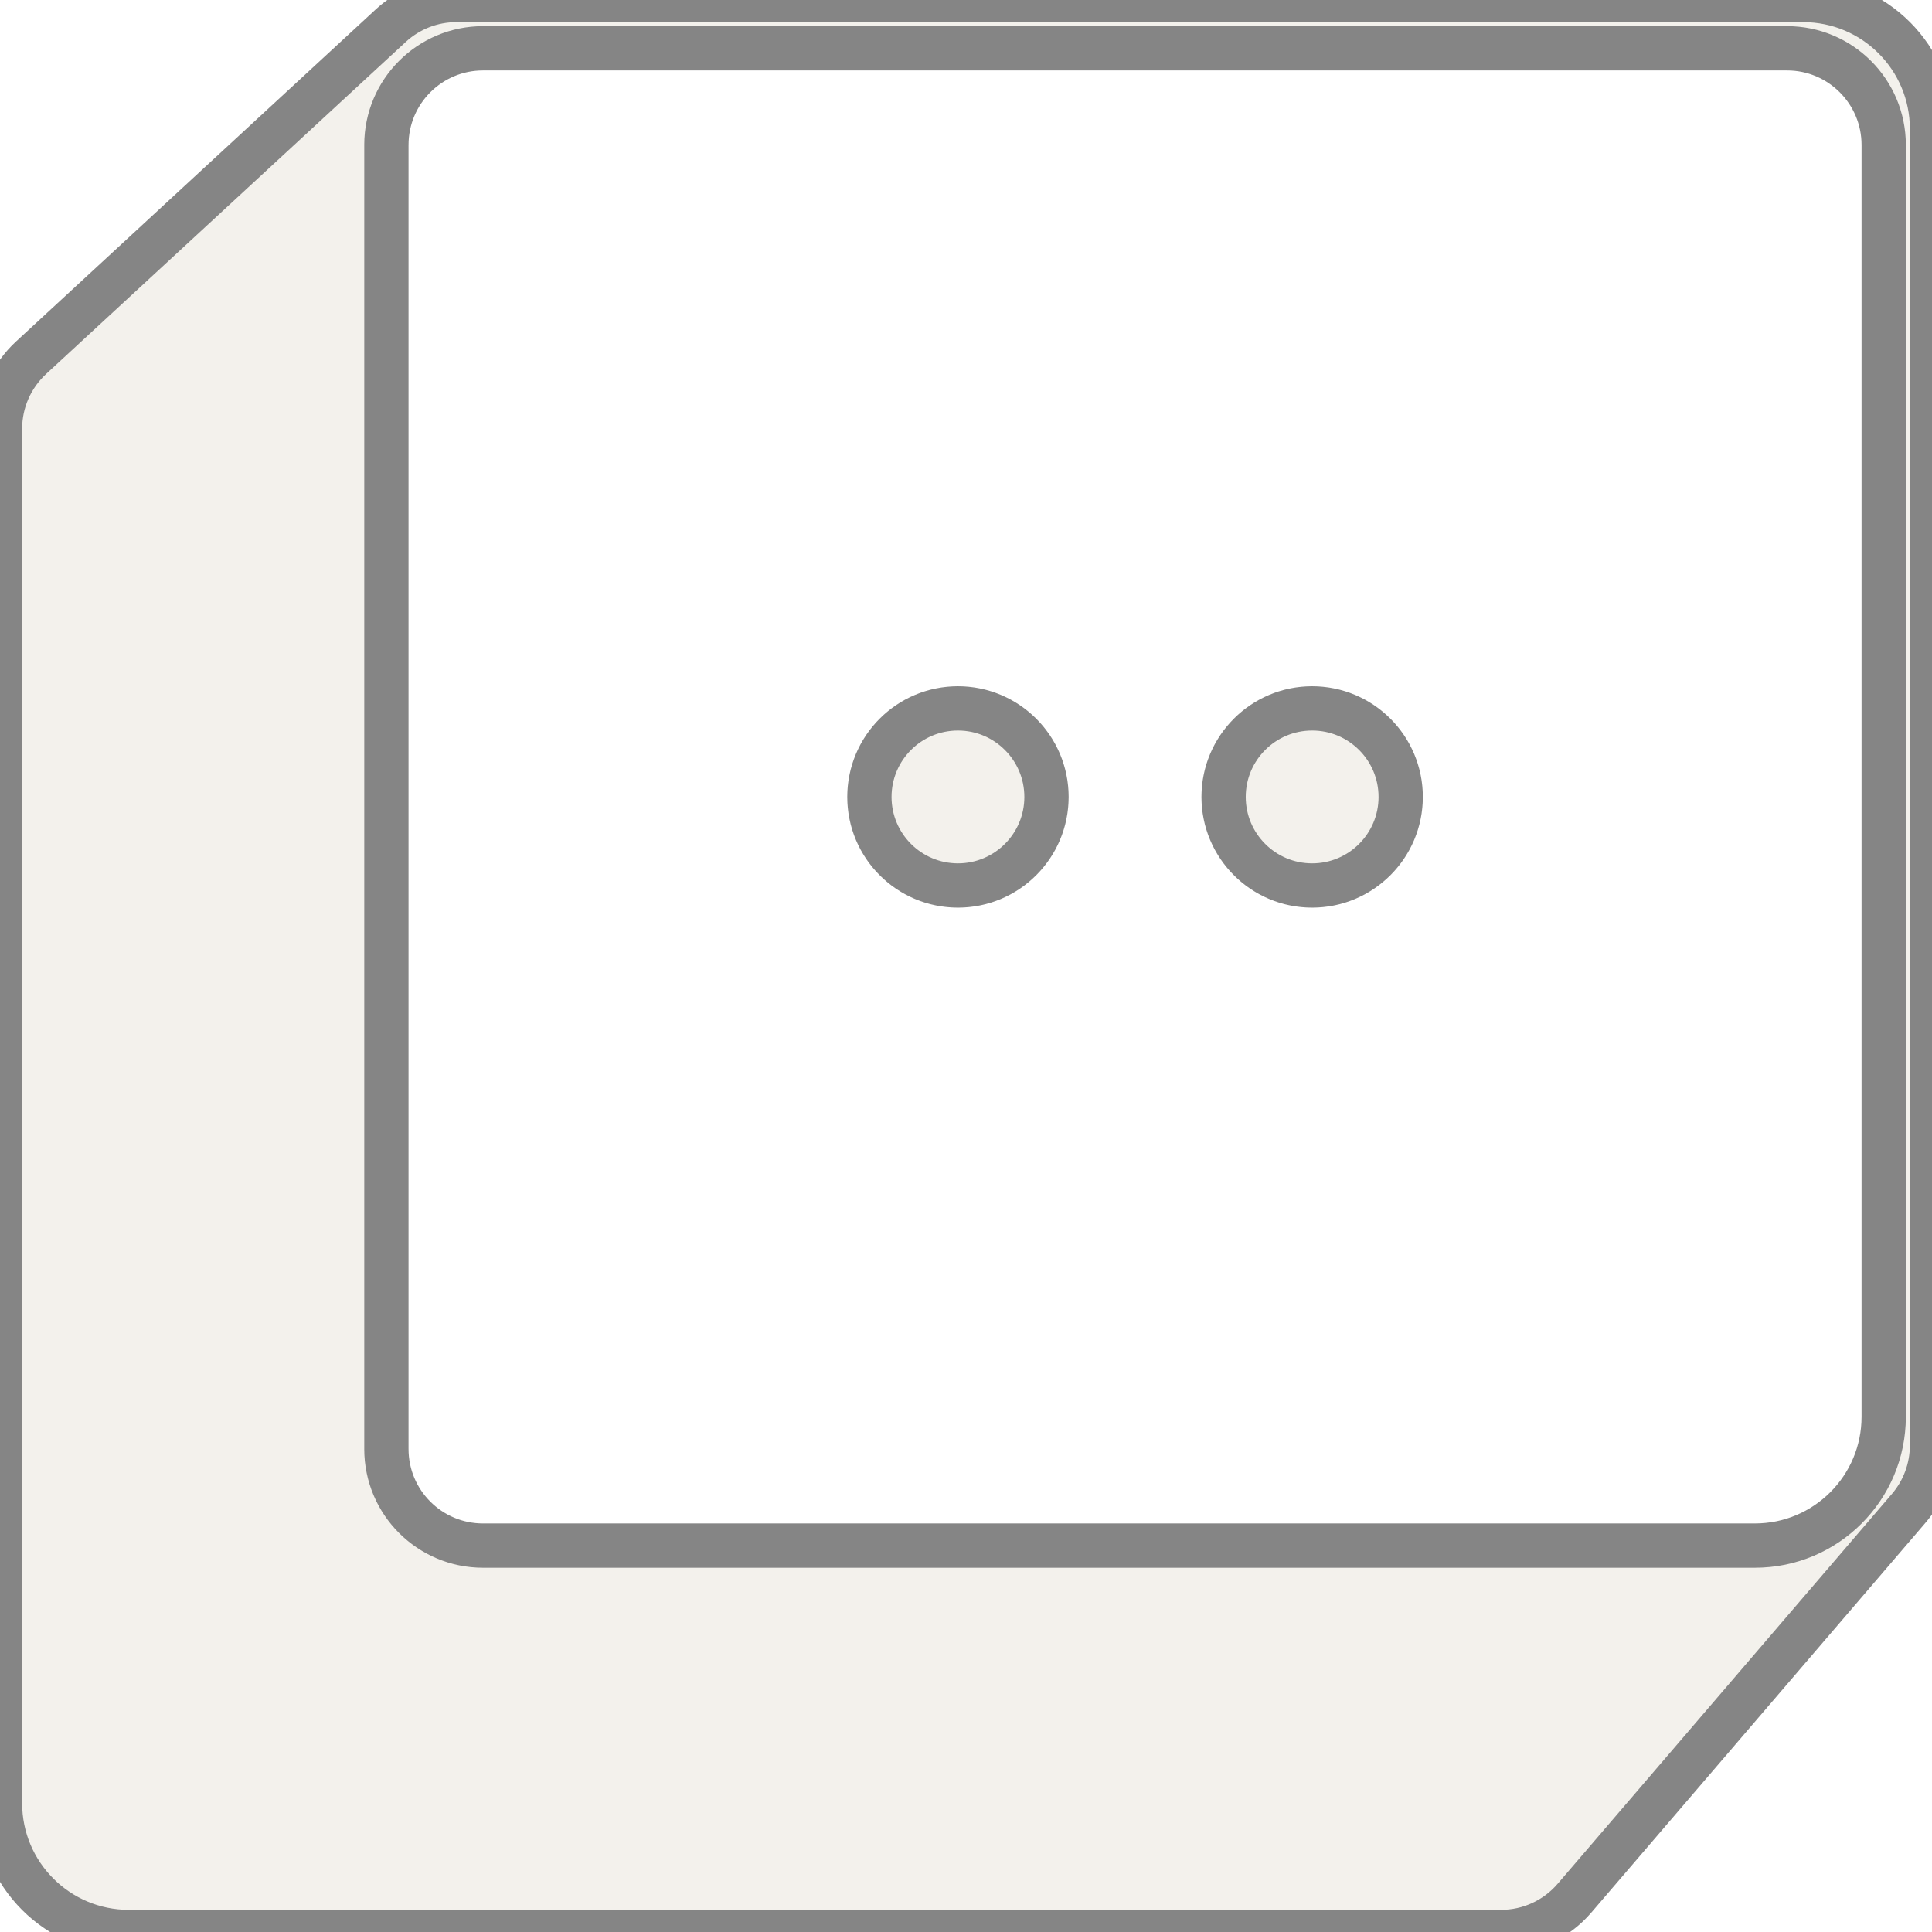
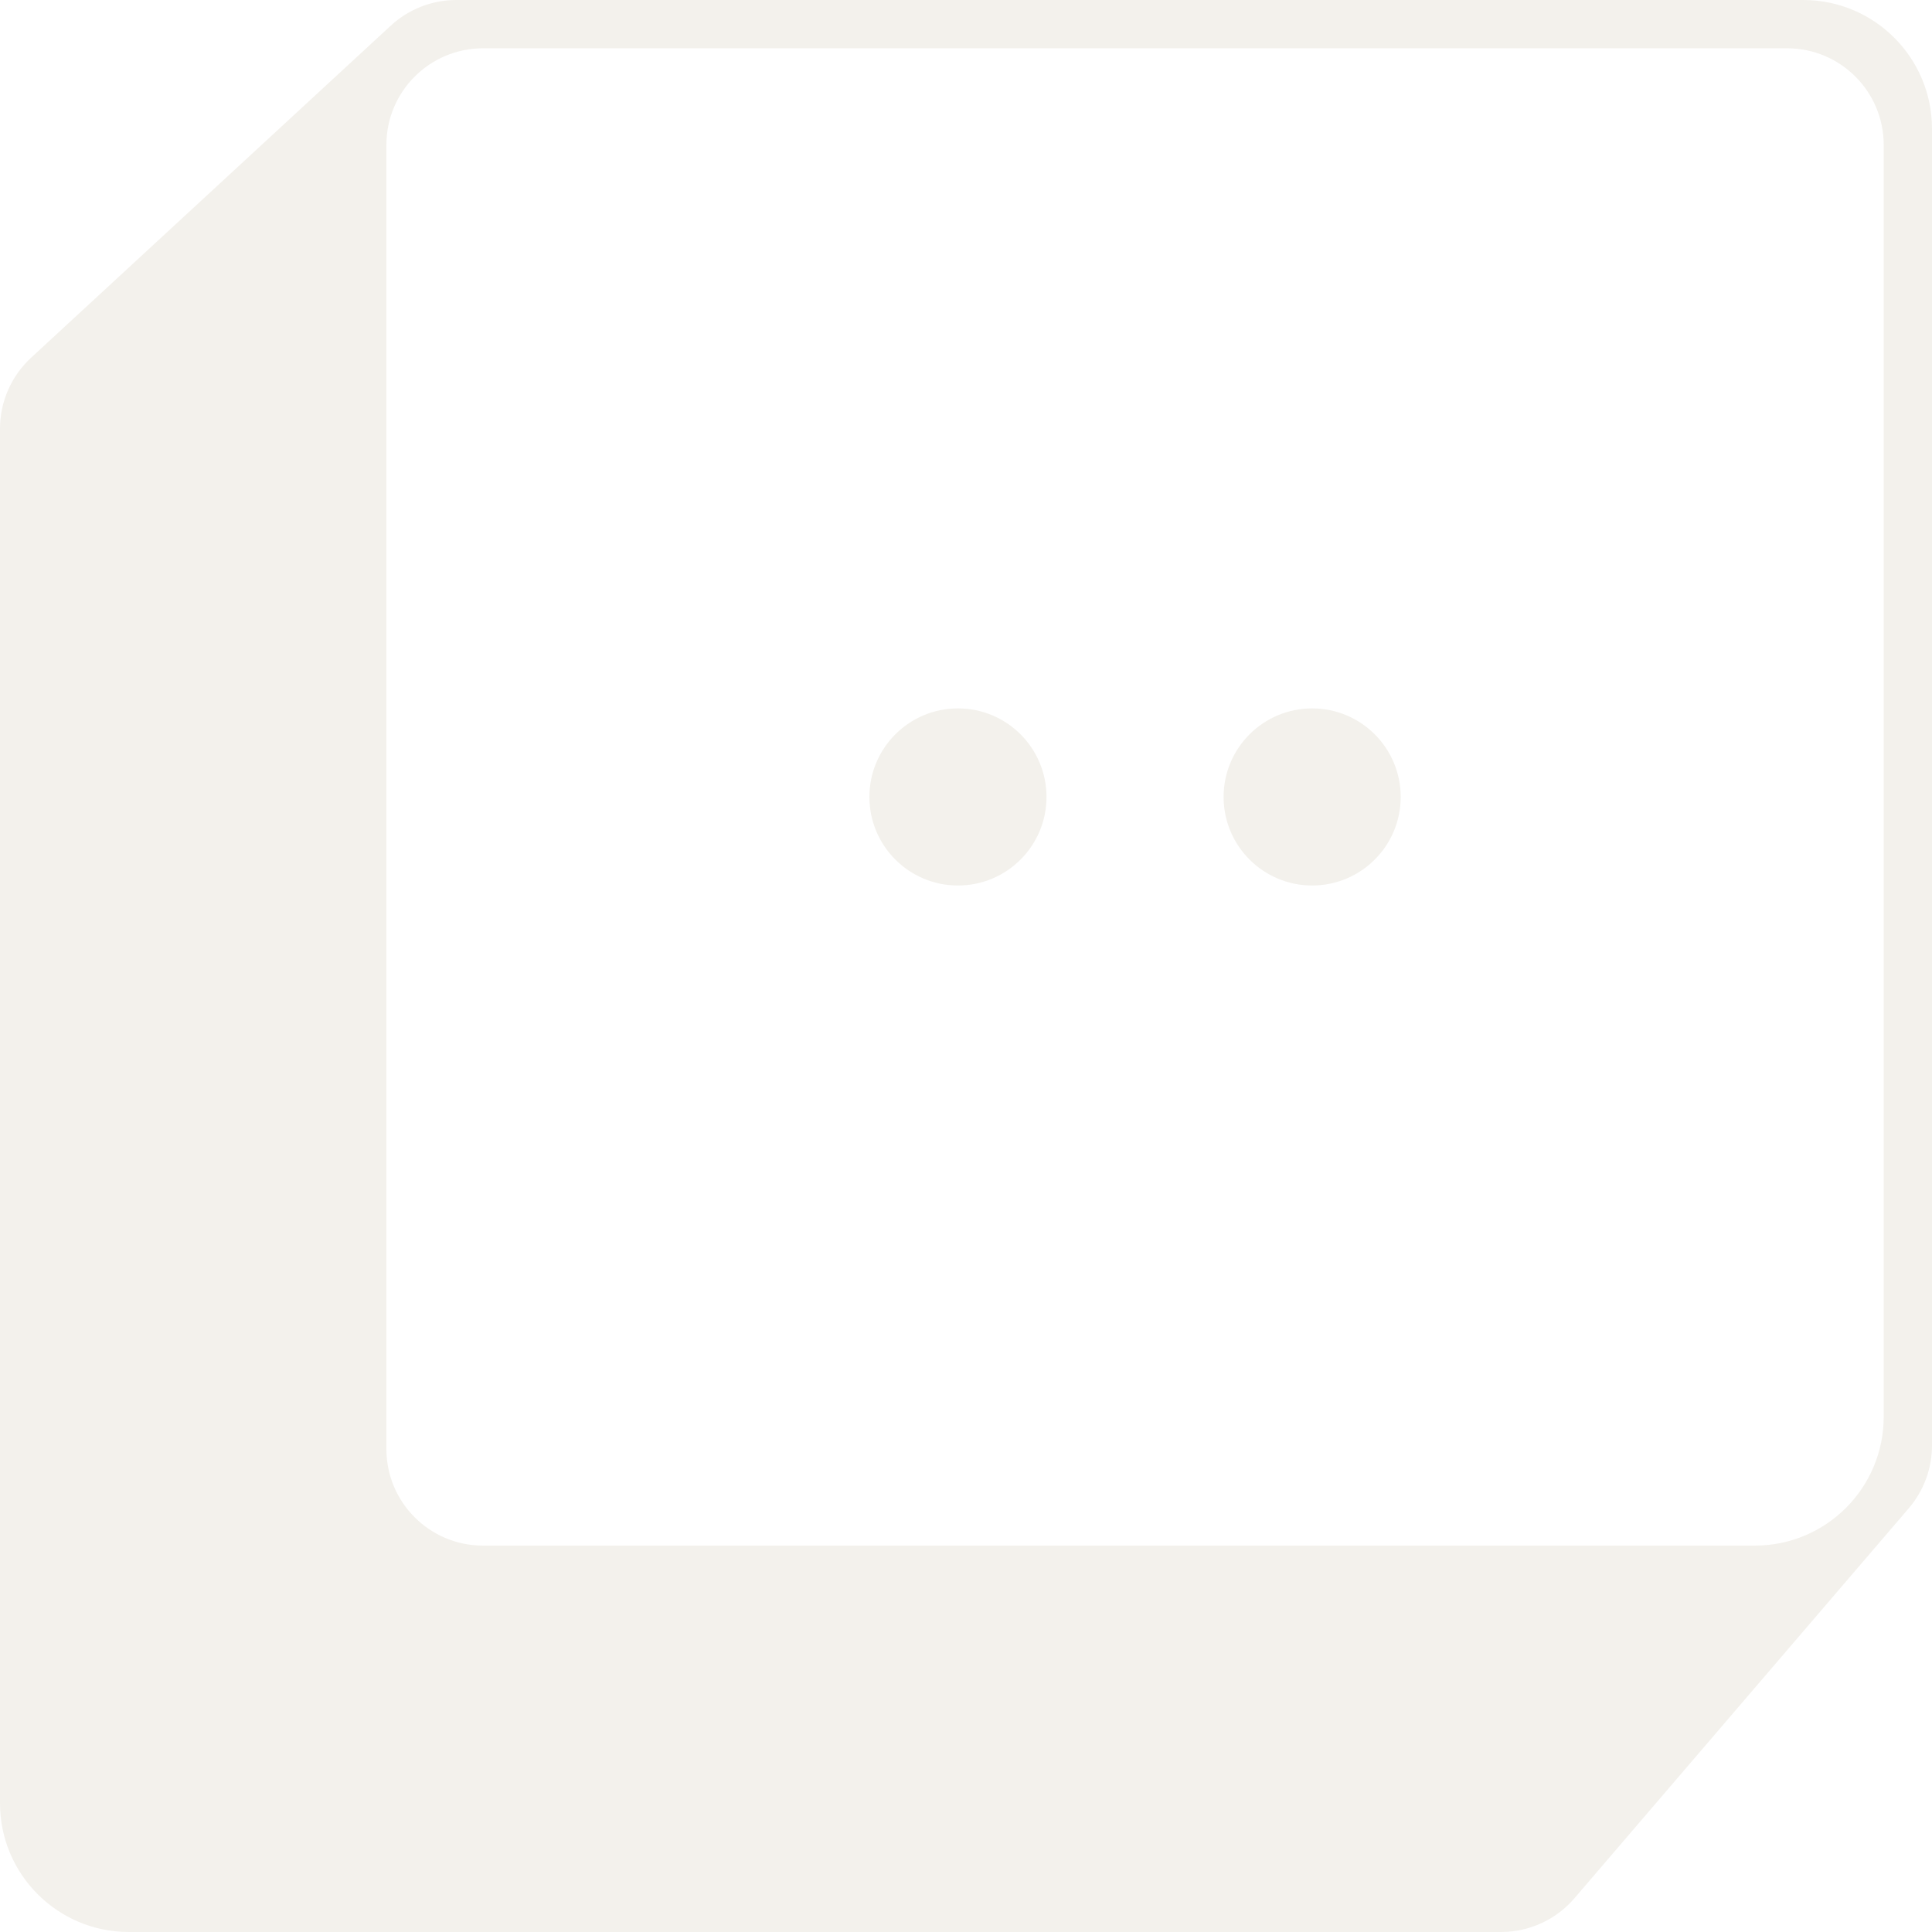
<svg xmlns="http://www.w3.org/2000/svg" viewBox="0 0 24 24" role="img" aria-label="BentoML">
-   <defs>
-     <clipPath id="tss_bentoml_s1">
-       <rect x="0" y="0" width="24" height="8" />
-     </clipPath>
-     <clipPath id="tss_bentoml_s2">
-       <rect x="0" y="7.85" width="24" height="8.3" />
-     </clipPath>
-     <clipPath id="tss_bentoml_s3">
-       <rect x="0" y="15.85" width="24" height="8.15" />
-     </clipPath>
-   </defs>
-   <style>@keyframes tss_bentoml_k1{0%,14%,100%{transform:translateY(-1.8px);opacity:0.35}42%,82%{transform:translateY(0);opacity:1}}@keyframes tss_bentoml_k2{0%,8%,100%{transform:translateX(-1.8px);opacity:0.45}36%,82%{transform:translateX(0);opacity:1}}@keyframes tss_bentoml_k3{0%,100%{transform:translateY(1.2px);opacity:0.6}30%,82%{transform:translateY(0);opacity:1}}.tss_bentoml_k1{animation:tss_bentoml_k1 3.6s cubic-bezier(0.34,1.56,0.64,1) infinite}.tss_bentoml_k2{animation:tss_bentoml_k2 3.6s cubic-bezier(0.22,1,0.36,1) infinite}.tss_bentoml_k3{animation:tss_bentoml_k3 3.6s cubic-bezier(0.22,1,0.36,1) infinite}@keyframes tss_bentoml_sp0{0%,0%{stroke-dashoffset:100;stroke-opacity:1}30%,78%{stroke-dashoffset:0;stroke-opacity:0.25}100%{stroke-dashoffset:-100;stroke-opacity:1}}.tss_bentoml_sp0{stroke-dasharray:100;animation:tss_bentoml_sp0 3.6s cubic-bezier(0.22,1,0.36,1) infinite}@keyframes tss_bentoml_sp1{0%,6%{stroke-dashoffset:100;stroke-opacity:1}35%,78%{stroke-dashoffset:0;stroke-opacity:0.25}100%{stroke-dashoffset:-100;stroke-opacity:1}}.tss_bentoml_sp1{stroke-dasharray:100;animation:tss_bentoml_sp1 3.6s cubic-bezier(0.22,1,0.36,1) infinite}@keyframes tss_bentoml_sp2{0%,12%{stroke-dashoffset:100;stroke-opacity:1}40%,78%{stroke-dashoffset:0;stroke-opacity:0.25}100%{stroke-dashoffset:-100;stroke-opacity:1}}.tss_bentoml_sp2{stroke-dasharray:100;animation:tss_bentoml_sp2 3.6s cubic-bezier(0.22,1,0.36,1) infinite}@keyframes tss_bentoml_sp3{0%,18%{stroke-dashoffset:100;stroke-opacity:1}44%,78%{stroke-dashoffset:0;stroke-opacity:0.25}100%{stroke-dashoffset:-100;stroke-opacity:1}}.tss_bentoml_sp3{stroke-dasharray:100;animation:tss_bentoml_sp3 3.6s cubic-bezier(0.22,1,0.36,1) infinite}@media (prefers-reduced-motion: reduce){.tss_bentoml_k1,.tss_bentoml_k2,.tss_bentoml_k3{animation:none!important;transform:none!important;opacity:1!important}.tss_bentoml_sp0{animation:none!important;stroke-dashoffset:0!important;stroke-opacity:0!important}.tss_bentoml_sp1{animation:none!important;stroke-dashoffset:0!important;stroke-opacity:0!important}.tss_bentoml_sp2{animation:none!important;stroke-dashoffset:0!important;stroke-opacity:0!important}.tss_bentoml_sp3{animation:none!important;stroke-dashoffset:0!important;stroke-opacity:0!important}}</style>
-   <g clip-path="url(#tss_bentoml_s3)">
-     <path class="tss_bentoml_k3" fill="#F3F1EC" fill-rule="evenodd" d="M16.3 11a1.1 1.1 0 1 0 0-2.2 1.1 1.1 0 0 0 0 2.2zm-4.4 0a1.1 1.1 0 1 0 0-2.2 1.1 1.1 0 0 0 0 2.2zM5.67 0a1.2 1.2 0 0 0-.815.318L.386 4.444A1.2 1.2 0 0 0 0 5.325V22.4A1.6 1.6 0 0 0 1.6 24h17.048a1.2 1.2 0 0 0 .911-.42l4.152-4.843a1.2 1.2 0 0 0 .289-.781V1.6A1.6 1.6 0 0 0 22.4 0ZM6 .6h16.2a1.2 1.2 0 0 1 1.2 1.2v15.8a1.6 1.6 0 0 1-1.6 1.6H6A1.2 1.2 0 0 1 4.8 18V1.8A1.2 1.2 0 0 1 6 .6Z" />
+   <style>@keyframes tss_bentoml_al{0%{opacity:0}4%,92%{opacity:1}98%,100%{opacity:0}}@keyframes tss_bentoml_mv{0%{opacity:0;transform:scale(.94)}38%{opacity:1;transform:scale(1.04)}48%,100%{opacity:1;transform:scale(1)}}@keyframes tss_bentoml_pl{0%,58%{transform:scale(1)}79%{transform:scale(1.02)}100%{transform:scale(1)}}.tss_bentoml_al{animation:tss_bentoml_al 3.6s linear infinite}.tss_bentoml_mv{transform-box:fill-box;transform-origin:50% 50%;animation:tss_bentoml_mv 3.6s cubic-bezier(.22,1,.36,1) infinite}.tss_bentoml_pl{transform-box:fill-box;transform-origin:50% 50%;animation:tss_bentoml_pl 3.6s ease-in-out infinite}@media (prefers-reduced-motion: reduce){.tss_bentoml_al,.tss_bentoml_mv,.tss_bentoml_pl{animation:none!important}.tss_bentoml_al{opacity:1!important}.tss_bentoml_mv{transform:none!important;opacity:1!important}.tss_bentoml_pl{transform:none!important}}</style>
+   <g class="tss_bentoml_al">
+     <g class="tss_bentoml_mv">
+       <g class="tss_bentoml_pl">
+         <path fill="#F3F1EC" fill-rule="evenodd" d="M16.3 11a1.1 1.1 0 1 0 0-2.2 1.1 1.1 0 0 0 0 2.2zm-4.4 0a1.1 1.1 0 1 0 0-2.2 1.1 1.1 0 0 0 0 2.2zM5.67 0a1.2 1.2 0 0 0-.815.318L.386 4.444A1.2 1.2 0 0 0 0 5.325V22.4A1.6 1.6 0 0 0 1.6 24h17.048a1.2 1.2 0 0 0 .911-.42l4.152-4.843a1.2 1.2 0 0 0 .289-.781V1.6A1.6 1.6 0 0 0 22.4 0ZM6 .6h16.2a1.2 1.2 0 0 1 1.2 1.2v15.8a1.6 1.6 0 0 1-1.6 1.6H6A1.2 1.2 0 0 1 4.8 18V1.8A1.2 1.2 0 0 1 6 .6Z" />
+       </g>
+     </g>
  </g>
-   <g clip-path="url(#tss_bentoml_s2)">
-     <path class="tss_bentoml_k2" fill="#F3F1EC" fill-rule="evenodd" d="M16.3 11a1.1 1.1 0 1 0 0-2.2 1.1 1.1 0 0 0 0 2.2zm-4.4 0a1.1 1.1 0 1 0 0-2.2 1.1 1.1 0 0 0 0 2.2zM5.67 0a1.2 1.2 0 0 0-.815.318L.386 4.444A1.2 1.2 0 0 0 0 5.325V22.4A1.6 1.6 0 0 0 1.6 24h17.048a1.2 1.2 0 0 0 .911-.42l4.152-4.843a1.2 1.2 0 0 0 .289-.781V1.6A1.6 1.6 0 0 0 22.4 0ZM6 .6h16.2a1.2 1.2 0 0 1 1.2 1.2v15.8a1.6 1.6 0 0 1-1.6 1.6H6A1.2 1.2 0 0 1 4.8 18V1.8A1.2 1.2 0 0 1 6 .6Z" />
-   </g>
-   <g clip-path="url(#tss_bentoml_s1)">
-     <path class="tss_bentoml_k1" fill="#F3F1EC" fill-rule="evenodd" d="M16.3 11a1.1 1.1 0 1 0 0-2.2 1.1 1.1 0 0 0 0 2.2zm-4.4 0a1.1 1.1 0 1 0 0-2.2 1.1 1.1 0 0 0 0 2.2zM5.67 0a1.2 1.2 0 0 0-.815.318L.386 4.444A1.2 1.2 0 0 0 0 5.325V22.4A1.6 1.6 0 0 0 1.6 24h17.048a1.2 1.2 0 0 0 .911-.42l4.152-4.843a1.2 1.2 0 0 0 .289-.781V1.6A1.6 1.6 0 0 0 22.4 0ZM6 .6h16.2a1.2 1.2 0 0 1 1.2 1.2v15.8a1.6 1.6 0 0 1-1.6 1.6H6A1.2 1.2 0 0 1 4.8 18V1.8A1.2 1.2 0 0 1 6 .6Z" />
-   </g>
-   <path class="tss_bentoml_sp0" pathLength="100" fill="none" stroke="#858585" stroke-width="0.55" stroke-linecap="round" stroke-linejoin="round" d="M16.3 11 a1.1 1.1 0 1 0 0 -2.2 a1.1 1.1 0 0 0 0 2.2 Z" />
-   <path class="tss_bentoml_sp1" pathLength="100" fill="none" stroke="#858585" stroke-width="0.55" stroke-linecap="round" stroke-linejoin="round" d="M11.9 11 a1.1 1.1 0 1 0 0 -2.2 a1.1 1.1 0 0 0 0 2.2 Z" />
-   <path class="tss_bentoml_sp2" pathLength="100" fill="none" stroke="#858585" stroke-width="0.55" stroke-linecap="round" stroke-linejoin="round" d="M5.67 0 a1.2 1.2 0 0 0 -0.815 0.318 L0.386 4.444 A1.2 1.2 0 0 0 0 5.325 V22.4 A1.6 1.6 0 0 0 1.6 24 h17.048 a1.2 1.2 0 0 0 0.911 -0.42 l4.152 -4.843 a1.2 1.2 0 0 0 0.289 -0.781 V1.6 A1.6 1.6 0 0 0 22.4 0 Z" />
-   <path class="tss_bentoml_sp3" pathLength="100" fill="none" stroke="#858585" stroke-width="0.55" stroke-linecap="round" stroke-linejoin="round" d="M6 0.6 h16.2 a1.2 1.2 0 0 1 1.2 1.2 v15.8 a1.6 1.6 0 0 1 -1.6 1.6 H6 A1.2 1.2 0 0 1 4.8 18 V1.8 A1.2 1.2 0 0 1 6 0.6 Z" />
</svg>
